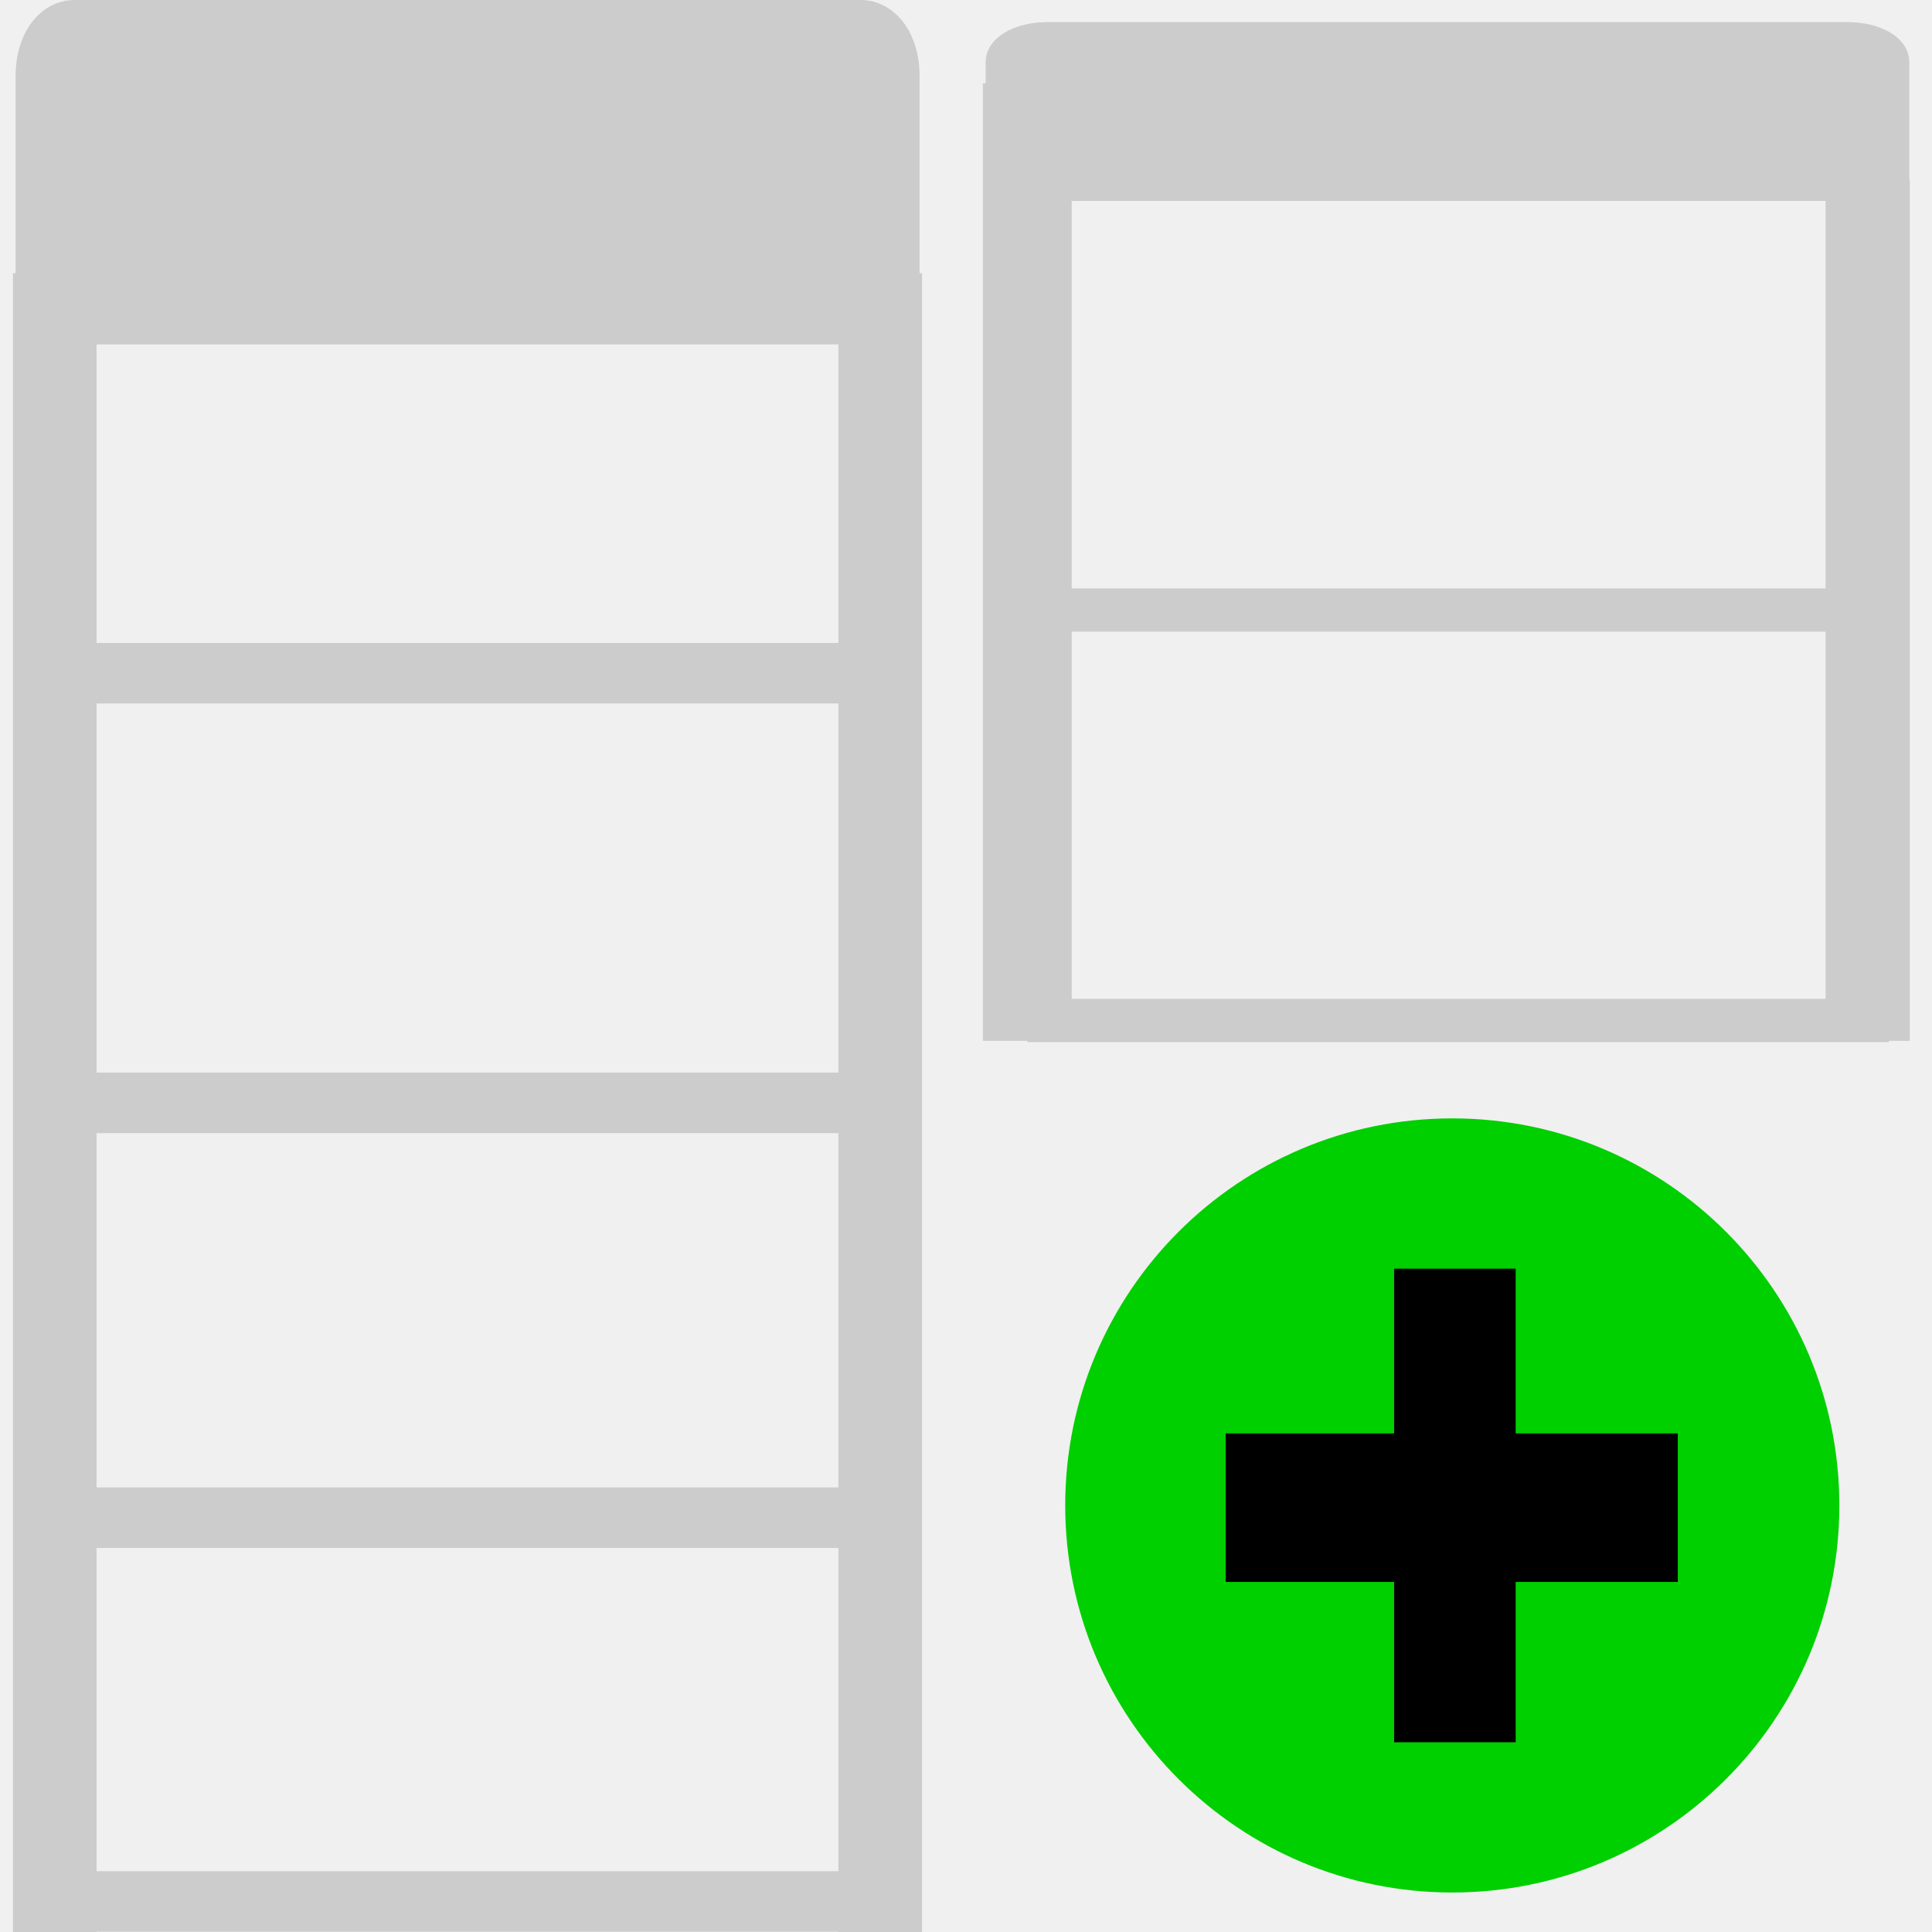
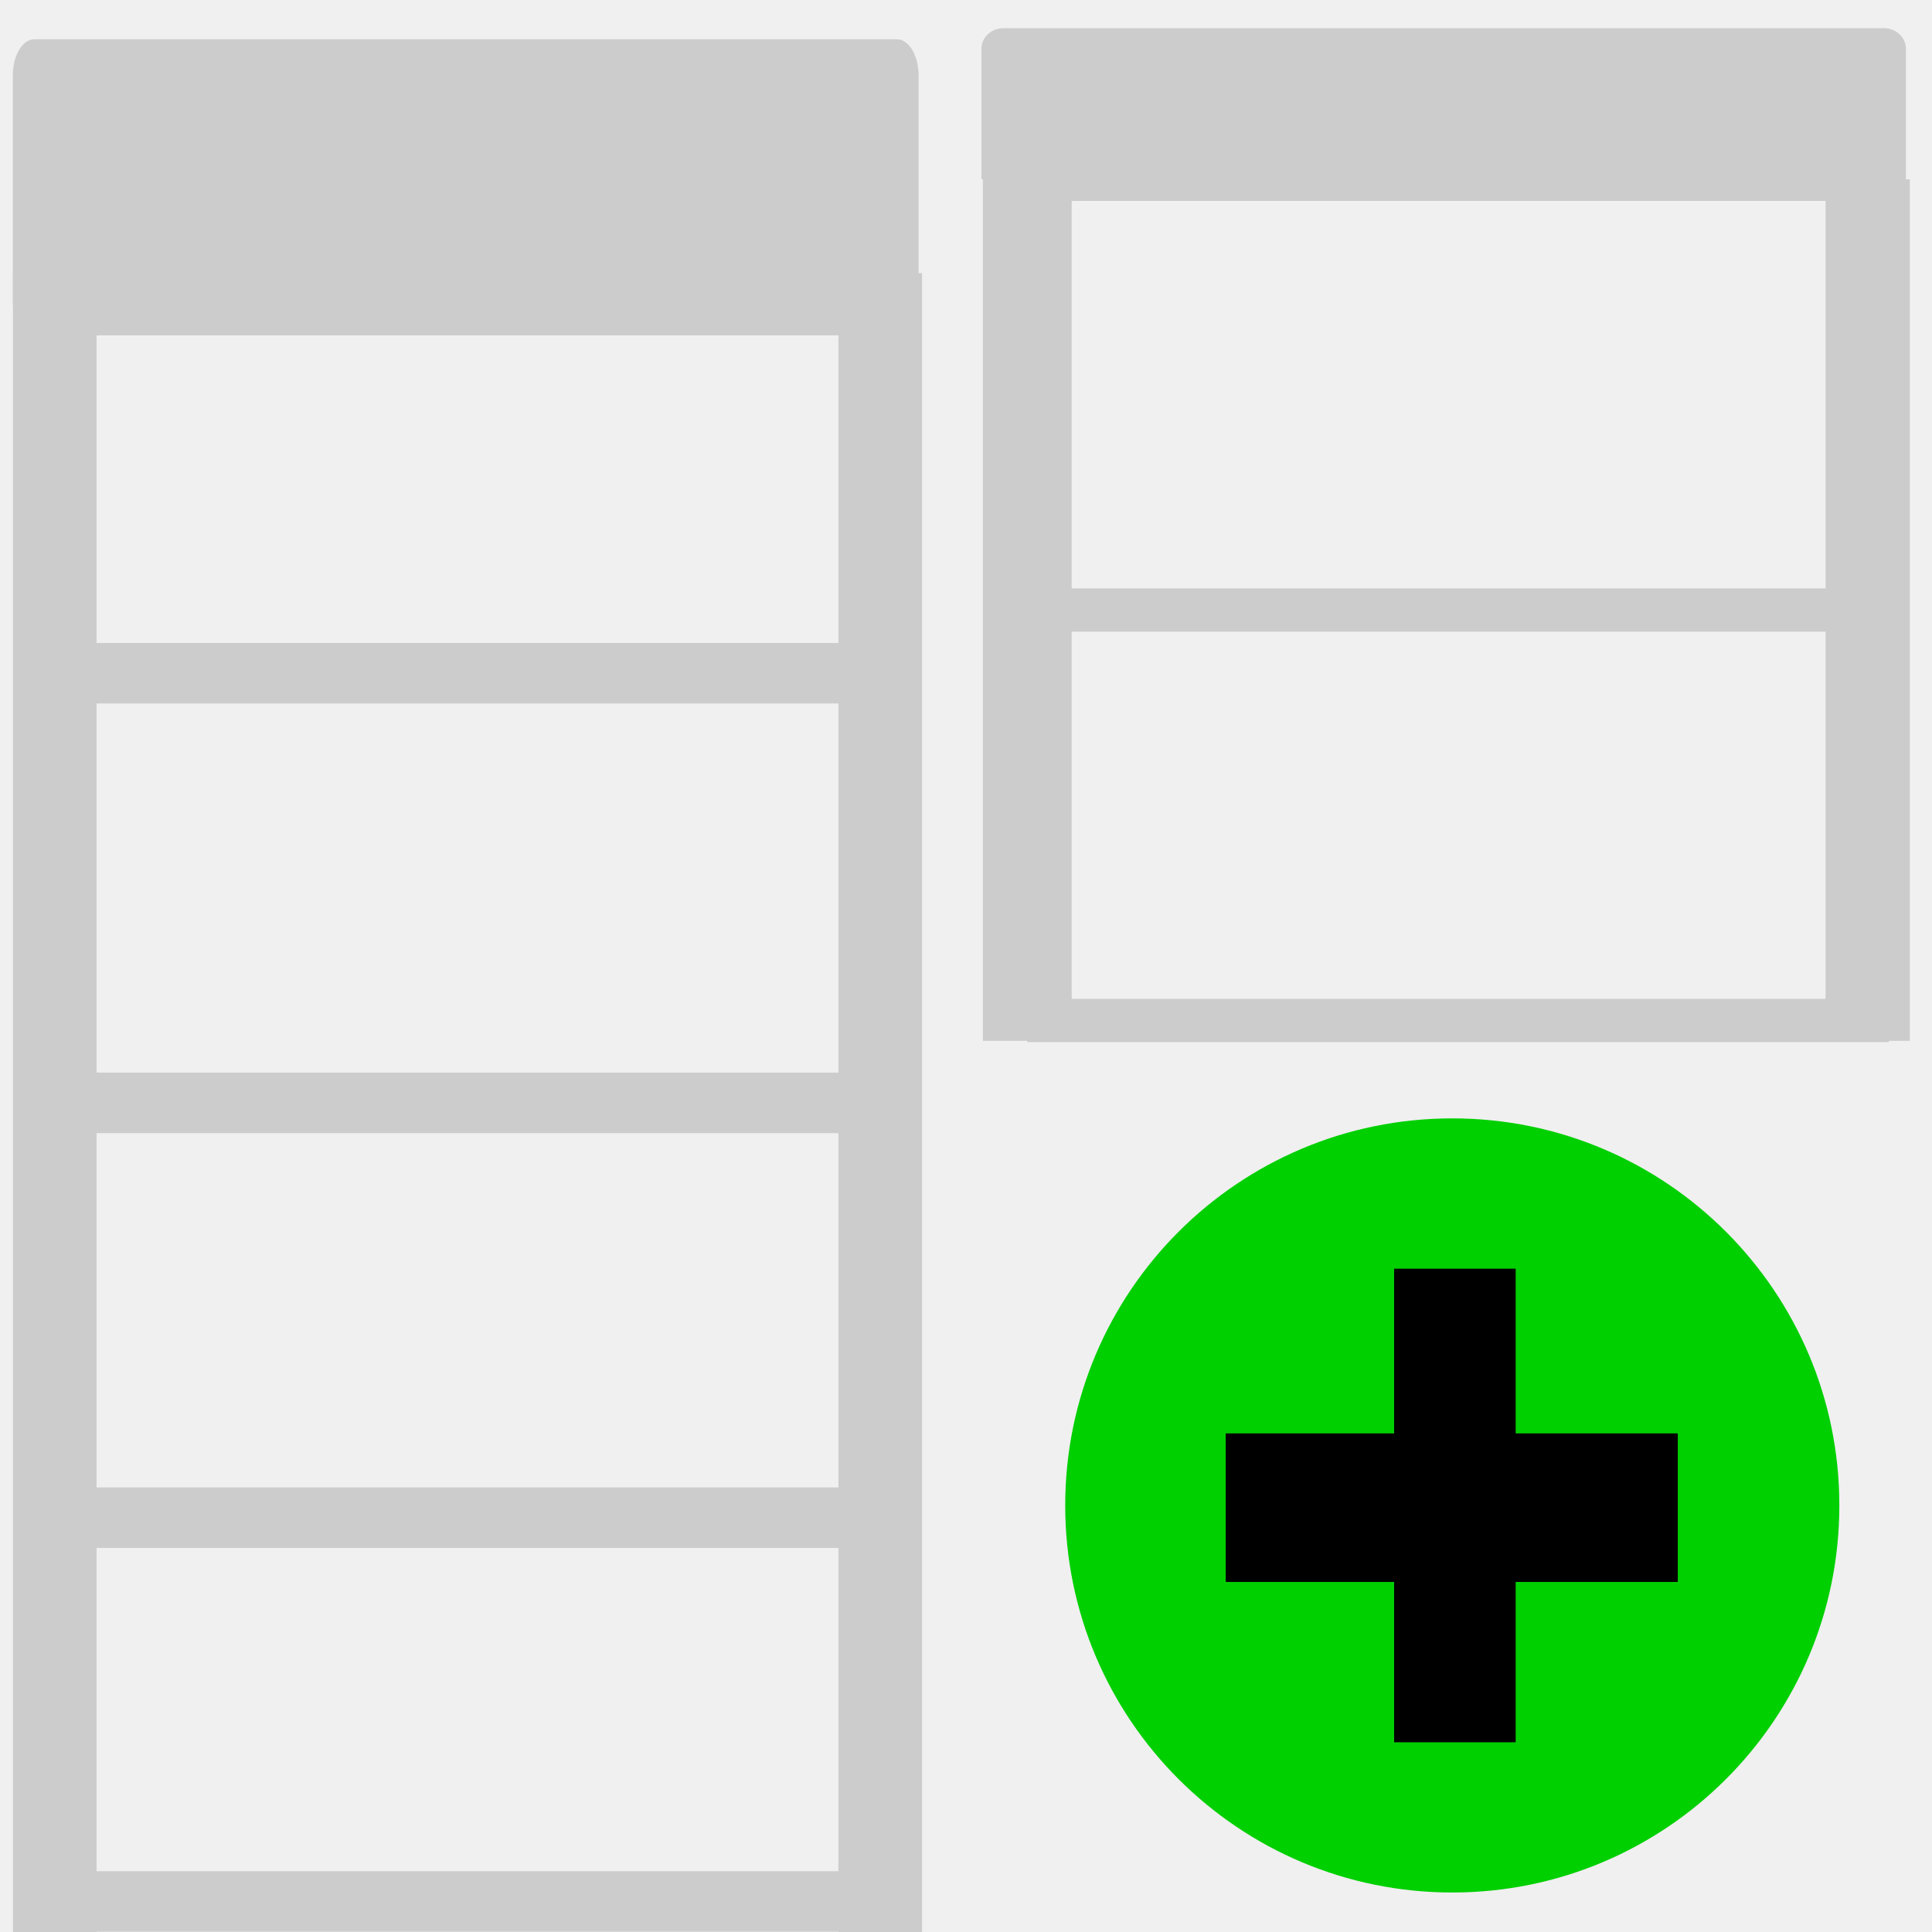
<svg xmlns="http://www.w3.org/2000/svg" version="1.1" id="Layer_1" x="0px" y="0px" viewBox="0 0 128 128" xml:space="preserve" width="128" height="128">
  <defs id="defs27">
    <marker style="overflow:visible" id="TriangleOutM" refX="0.0" refY="0.0" orient="auto">
      <path transform="scale(0.4)" style="fill-rule:evenodd;stroke:#00ff00;stroke-width:1pt;stroke-opacity:1;fill:#ffffff;fill-opacity:1" d="M 5.77,0.0 L -2.88,5.0 L -2.88,-5.0 L 5.77,0.0 z " id="path1136" />
    </marker>
    <marker style="overflow:visible" id="TriangleOutS" refX="0.0" refY="0.0" orient="auto">
      <path transform="scale(0.2)" style="fill-rule:evenodd;stroke:#000000;stroke-width:1pt;stroke-opacity:1;fill:#000000;fill-opacity:1" d="M 5.77,0.0 L -2.88,5.0 L -2.88,-5.0 L 5.77,0.0 z " id="path1139" />
    </marker>
    <marker style="overflow:visible" id="TriangleOutL" refX="0.0" refY="0.0" orient="auto">
      <path transform="scale(0.8)" style="fill-rule:evenodd;stroke:#000000;stroke-width:1pt;stroke-opacity:1;fill:#000000;fill-opacity:1" d="M 5.77,0.0 L -2.88,5.0 L -2.88,-5.0 L 5.77,0.0 z " id="path1133" />
    </marker>
    <marker style="overflow:visible;" id="Arrow2Lend" refX="0.0" refY="0.0" orient="auto">
      <path transform="scale(1.1) rotate(180) translate(1,0)" d="M 8.719,4.034 L -2.207,0.016 L 8.719,-4.002 C 6.973,-1.63 6.983,1.616 8.719,4.034 z " style="fill-rule:evenodd;stroke-width:0.625;stroke-linejoin:round;stroke:#000000;stroke-opacity:1;fill:#000000;fill-opacity:1" id="path1012" />
    </marker>
    <marker style="overflow:visible;" id="Arrow1Lend" refX="0.0" refY="0.0" orient="auto">
      <path transform="scale(0.8) rotate(180) translate(12.5,0)" style="fill-rule:evenodd;stroke:#000000;stroke-width:1pt;stroke-opacity:1;fill:#000000;fill-opacity:1" d="M 0.0,0.0 L 5.0,-5.0 L -12.5,0.0 L 5.0,5.0 L 0.0,0.0 z " id="path994" />
    </marker>
    <marker style="overflow:visible" id="Arrow2Lstart" refX="0.0" refY="0.0" orient="auto">
      <path transform="scale(1.1) translate(1,0)" d="M 8.719,4.034 L -2.207,0.016 L 8.719,-4.002 C 6.973,-1.63 6.983,1.616 8.719,4.034 z " style="fill-rule:evenodd;stroke-width:0.625;stroke-linejoin:round;stroke:#000000;stroke-opacity:1;fill:#000000;fill-opacity:1" id="path1009" />
    </marker>
  </defs>
  <style type="text/css" id="style2">
	.st0{fill:none;stroke:#CCCCCC;stroke-width:1.345;stroke-linejoin:round;stroke-miterlimit:10;}
	.st1{fill:none;stroke:#CCCCCC;stroke-width:1.418;stroke-miterlimit:10;}
	.st2{fill:#CCCCCC;stroke:#CCCCCC;stroke-width:1.418;stroke-miterlimit:10;}
	.st3{fill:#FFFFFF;}
	.st4{fill:none;stroke:#231F20;stroke-width:0.075;stroke-miterlimit:10;}
	.st5{fill:#8CC63E;}
</style>
  <g id="g20" transform="matrix(2.805226,0,0,2.817463,-25.52679,-25.91044)">
    <line class="st0" x1="30.383" y1="16.37" x2="10.035" y2="16.37" id="line8" style="stroke-width:1.423;stroke-miterlimit:10;stroke-dasharray:none" />
-     <path class="st2" d="M 29.889,16.37 H 10.393 v -5.4 c 0,-0.47 0.209,-0.85 0.466,-0.85 h 18.568 c 0.257,0 0.466,0.38 0.466,0.85 v 5.4 z" id="path18" style="stroke-width:1.85;stroke-miterlimit:10;stroke-dasharray:none" />
+     <path class="st2" d="M 30.789,16.37 H 9.402 v -5.4 c 0,-0.47 0.229,-0.85 0.511,-0.85 H 30.283 c 0.282,0 0.511,0.38 0.511,0.85 v 5.4 z" id="path18" style="stroke:none;stroke-width:1.937;stroke-miterlimit:10;stroke-dasharray:none" />
    <g id="g943-6" transform="matrix(1,0,0,0.5111874,23.08334,5.044137)" style="stroke-width:1.99;stroke-miterlimit:10;stroke-dasharray:none">
      <line class="st0" x1="30.127" y1="56.002" x2="30.127" y2="16.37" id="line6-7-6" style="fill:none;stroke:#cccccc;stroke-width:1.99;stroke-linejoin:round;stroke-miterlimit:10;stroke-dasharray:none" />
      <line class="st0" x1="30.383" y1="16.37" x2="10.035" y2="16.37" id="line8-5" style="stroke-width:1.99;stroke-miterlimit:10;stroke-dasharray:none" />
-       <path class="st2" d="M 30.123,16.37 H 10.278 v -5.4 c 0,-0.47 0.212,-0.85 0.474,-0.85 H 29.653 c 0.262,0 0.474,0.38 0.474,0.85 v 5.4 z" id="path18-2" style="stroke-width:1.965;stroke-miterlimit:10;stroke-dasharray:none" />
+       <path class="st2" d="M 31.024,16.37 H 9.196 v -6.007 c 0,-0.523 0.234,-0.945 0.522,-0.945 H 30.507 c 0.288,0 0.522,0.423 0.522,0.945 V 16.37 Z" id="path18-2" style="stroke:none;stroke-width:2.366;stroke-linecap:round;stroke-linejoin:round;stroke-miterlimit:10;stroke-dasharray:none" />
      <line class="st0" x1="10.278" y1="56.002" x2="10.278" y2="11.958" id="line6-7-6-7" style="fill:none;stroke:#cccccc;stroke-width:2.098;stroke-linejoin:round;stroke-miterlimit:10;stroke-dasharray:none" />
      <line class="st0" x1="30.626" y1="55.066" x2="10.278" y2="55.066" id="line6-7-5" style="fill:none;stroke:#cccccc;stroke-width:1.99;stroke-linejoin:round;stroke-miterlimit:10;stroke-dasharray:none" />
      <line class="st0" x1="30.127" y1="36.186" x2="9.78" y2="36.186" id="line6-7-5-3" style="fill:none;stroke:#cccccc;stroke-width:1.99;stroke-linejoin:round;stroke-miterlimit:10;stroke-dasharray:none" />
    </g>
    <line class="st0" x1="29.889" y1="54.64" x2="29.889" y2="15.62" id="line6-7-6-7-5-6" style="fill:none;stroke:#cccccc;stroke-width:1.975;stroke-linejoin:round;stroke-miterlimit:10;stroke-dasharray:none" />
    <line class="st0" x1="30.741" y1="35.13" x2="10.393" y2="35.13" id="line6-7-5-2-9" style="fill:none;stroke:#cccccc;stroke-width:1.423;stroke-linejoin:round;stroke-miterlimit:10;stroke-dasharray:none" />
    <g id="g859" transform="matrix(0.3564775,0,0,0.3549292,9.684788,9.561416)">
      <circle style="fill:#00cf00;fill-opacity:1" id="path852" cx="94.576" cy="98.711" r="25.644" />
      <g id="g899-3" transform="matrix(2.446783,0,0,2.395247,-41.60381,-33.66656)">
        <circle style="fill:#00d300;fill-opacity:1;stroke-width:1.263;stroke-miterlimit:4.2;stroke-dasharray:none" id="path872" cx="55.759" cy="55.458" r="0" />
        <rect style="fill:#000000;fill-opacity:1;stroke:none;stroke-width:7.929;stroke-linejoin:round;stroke-miterlimit:4.2;stroke-dasharray:none;stroke-opacity:1" id="rect874" width="12.241" height="4.109" x="49.522" y="53.274" />
        <rect style="fill:#000000;fill-opacity:1;stroke:none;stroke-width:7.34;stroke-linejoin:round;stroke-miterlimit:4.2;stroke-dasharray:none;stroke-opacity:1" id="rect874-3" width="13.099" height="3.291" x="-61.817" y="54.082" transform="rotate(-90)" />
      </g>
    </g>
    <line class="st0" x1="10.393" y1="54.64" x2="10.393" y2="15.62" id="line6-7-6-7-5" style="fill:none;stroke:#cccccc;stroke-width:1.975;stroke-linejoin:round;stroke-miterlimit:10;stroke-dasharray:none" />
    <line class="st0" x1="29.889" y1="25.027" x2="9.541" y2="25.027" id="line6-7-5-2" style="fill:none;stroke:#cccccc;stroke-width:1.423;stroke-linejoin:round;stroke-miterlimit:10;stroke-dasharray:none" />
    <line class="st0" x1="29.889" y1="44.885" x2="9.541" y2="44.885" id="line6-7-5-2-9-1" style="fill:none;stroke:#cccccc;stroke-width:1.423;stroke-linejoin:round;stroke-miterlimit:10;stroke-dasharray:none" />
    <line class="st0" x1="29.889" y1="53.909" x2="9.541" y2="53.909" id="line6-7-5-2-9-1-2" style="fill:none;stroke:#cccccc;stroke-width:1.423;stroke-linejoin:round;stroke-miterlimit:10;stroke-dasharray:none" />
  </g>
  <g id="g899" transform="matrix(2.446783,0,0,2.395247,-41.60381,-33.66656)" />
</svg>
